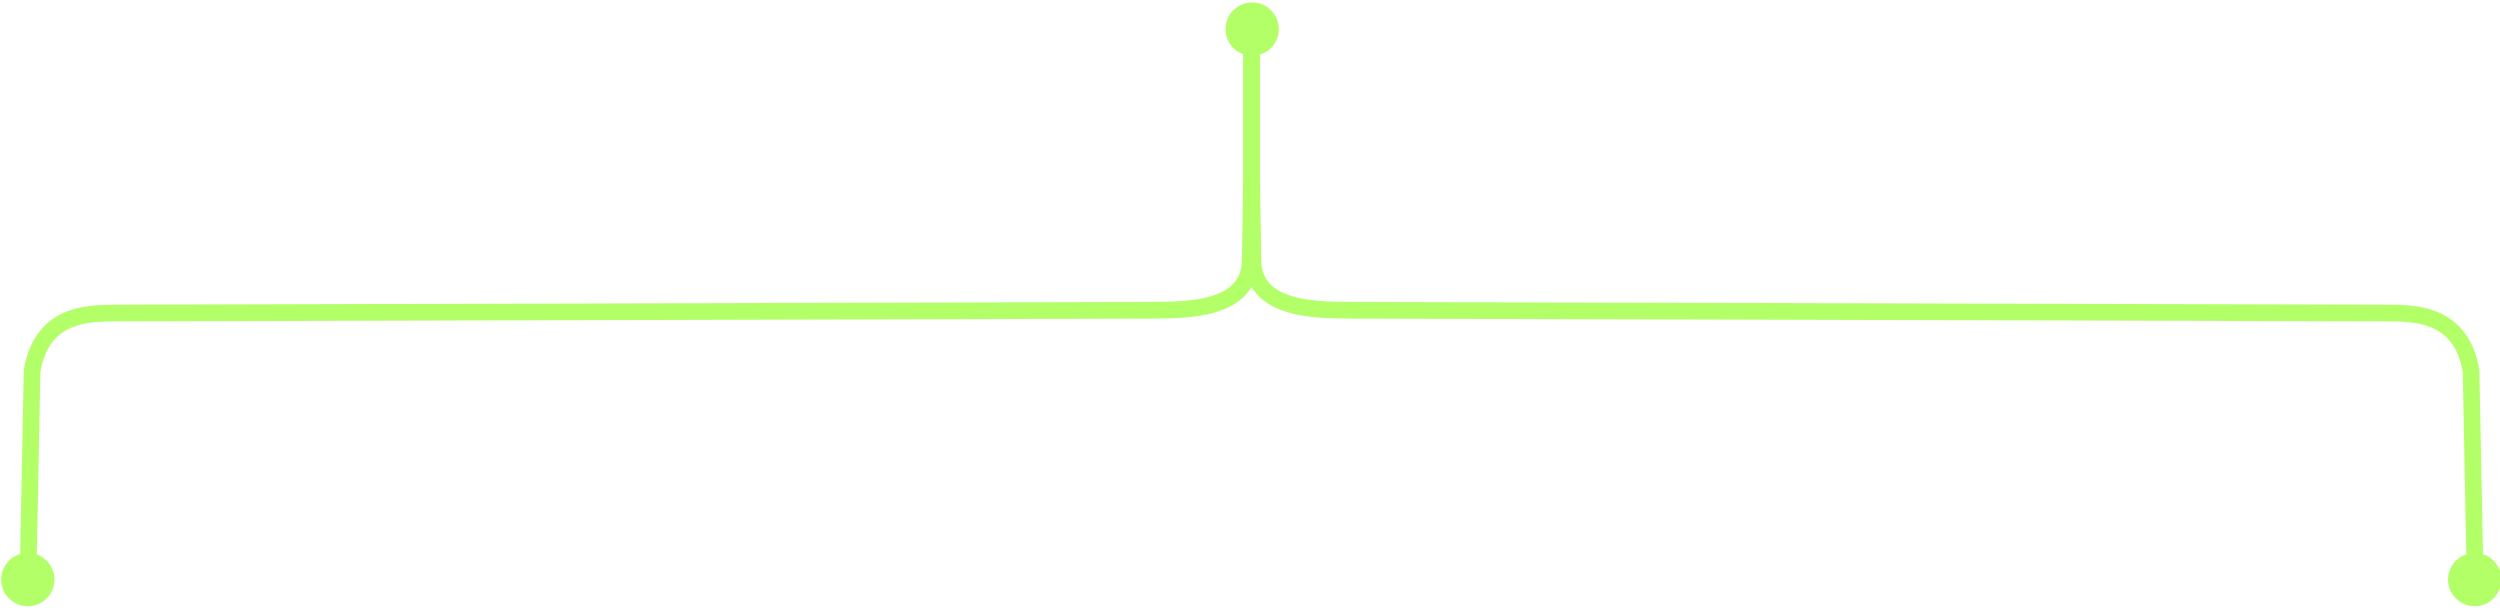
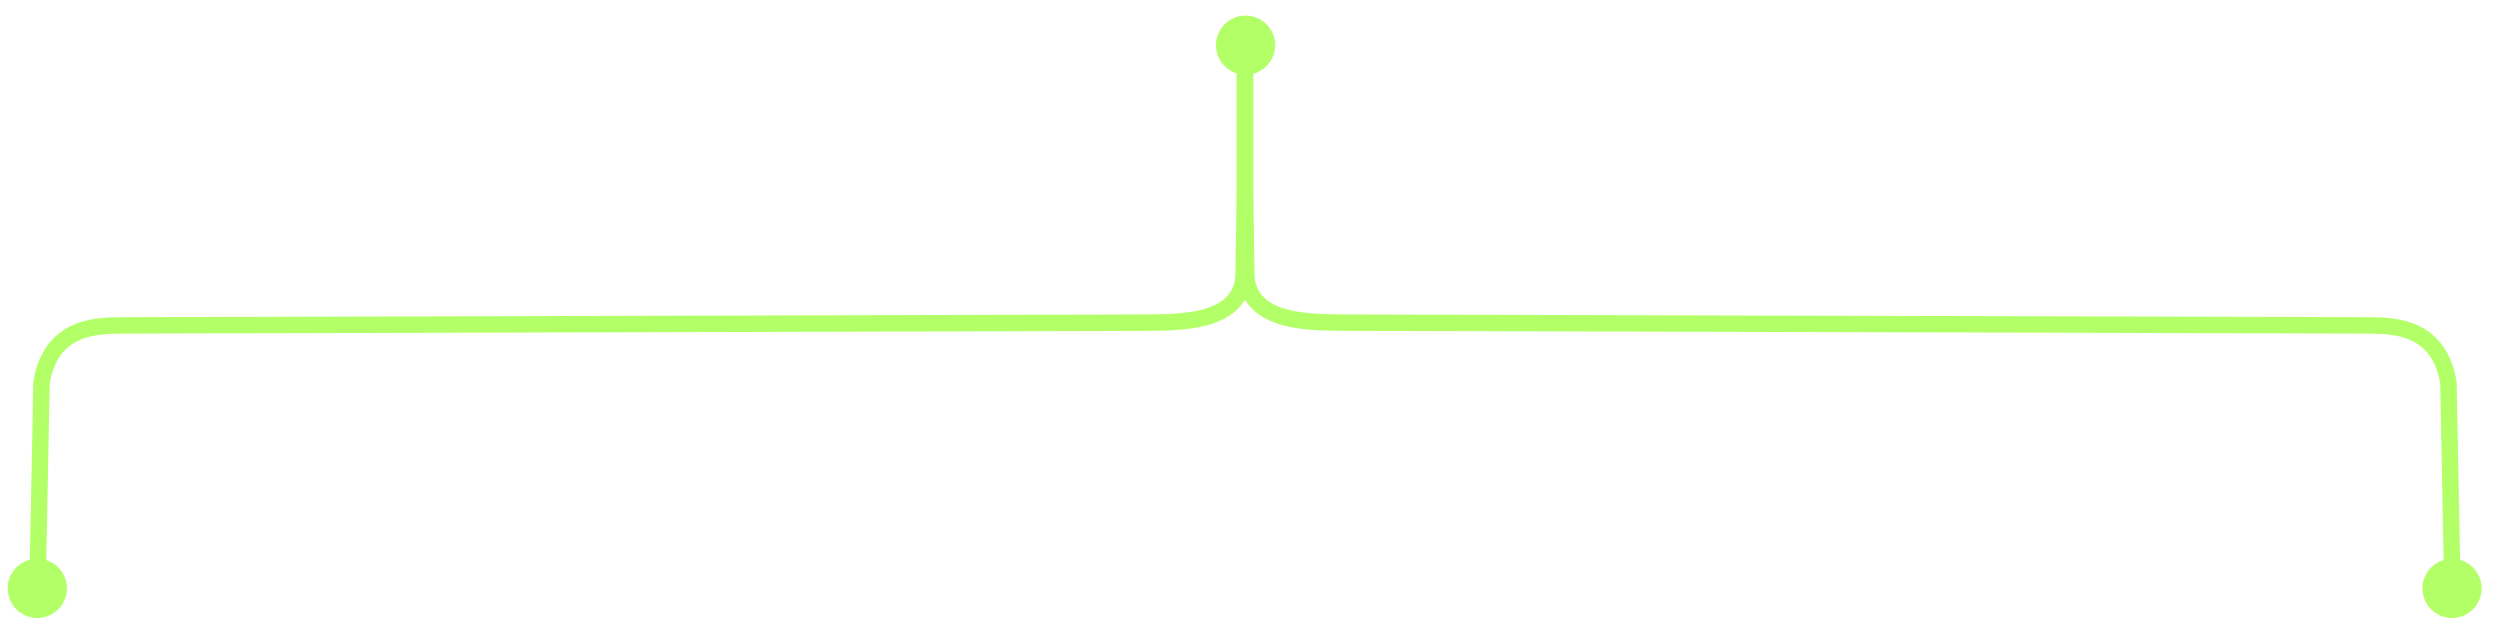
- <svg xmlns="http://www.w3.org/2000/svg" width="750" height="184" version="1.1" id="svg5">
+ <svg xmlns="http://www.w3.org/2000/svg" width="760" height="190" version="1.1" id="svg5">
  <defs id="defs2" />
-   <g style="/* filter: drop-shadow(1px 1px 0px rgb(0 0 0 / 0.3)); */" id="layer1" transform="translate(-323.0,-235)">
+   <g style="/* filter: drop-shadow(1px 1px 0px rgb(0 0 0 / 0.3)); */" id="layer1" transform="translate(-320.0,-230)">
    <path style="fill:none;fill-opacity:1;stroke:#b3ff68;stroke-width:5;stroke-dasharray:none;stroke-opacity:1" d="m 698.47,241.724 v 44.717 l -0.409,27.348 c -0.844,15.126 -21.08,14.145 -30.908,14.303 l -308.611,0.82 c -6.528,0.208 -22.84,-1.375 -25.919,17.405 l -1.222,62.509" id="path5853" />
    <path style="fill:none;fill-opacity:1;stroke:#b3ff68;stroke-width:5;stroke-dasharray:none;stroke-opacity:1" d="m 698.47,241.724 v 44.717 l 0.409,27.348 c 0.844,15.126 21.08,14.145 30.908,14.303 l 308.611,0.82 c 6.529,0.208 22.84,-1.375 25.919,17.405 l 1.222,62.509" id="path5853-2" />
-     <circle style="fill:#b3ff68;fill-opacity:1;stroke:none;stroke-width:5;stroke-dasharray:none;stroke-opacity:1" id="path8022" cx="698.651" cy="243.735" r="8" />
-     <circle style="fill:#b3ff68;fill-opacity:1;stroke:none;stroke-width:5;stroke-dasharray:none;stroke-opacity:1" id="path8022-6" cx="331.344" cy="408.87" r="8" />
-     <circle style="fill:#b3ff68;fill-opacity:1;stroke:none;stroke-width:5;stroke-dasharray:none;stroke-opacity:1" id="path8022-6-1" cx="1065.419" cy="408.869" r="8" />
+     <circle style="fill:#b3ff68;fill-opacity:1;stroke:none;stroke-width:5;stroke-dasharray:none;stroke-opacity:1" id="path8022" cx="698.651" cy="243.735" r="9" />
+     <circle style="fill:#b3ff68;fill-opacity:1;stroke:none;stroke-width:5;stroke-dasharray:none;stroke-opacity:1" id="path8022-6" cx="331.344" cy="408.87" r="9" />
+     <circle style="fill:#b3ff68;fill-opacity:1;stroke:none;stroke-width:5;stroke-dasharray:none;stroke-opacity:1" id="path8022-6-1" cx="1065.419" cy="408.869" r="9" />
  </g>
</svg>
